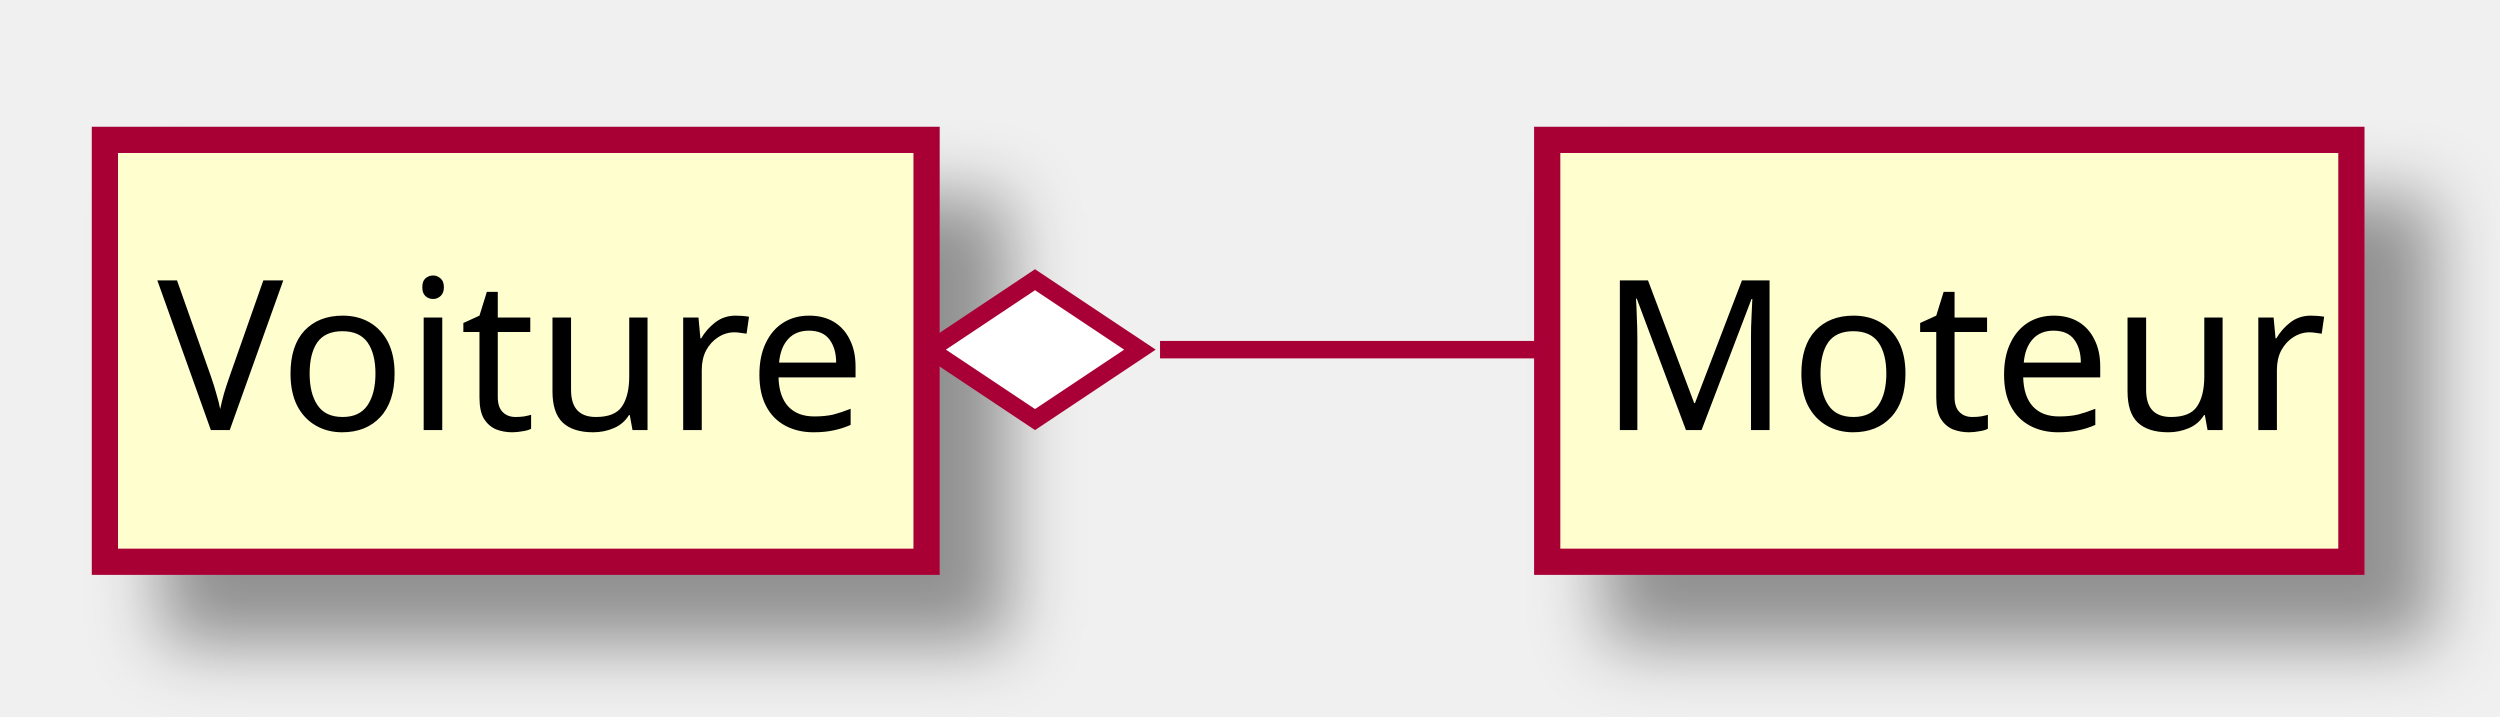
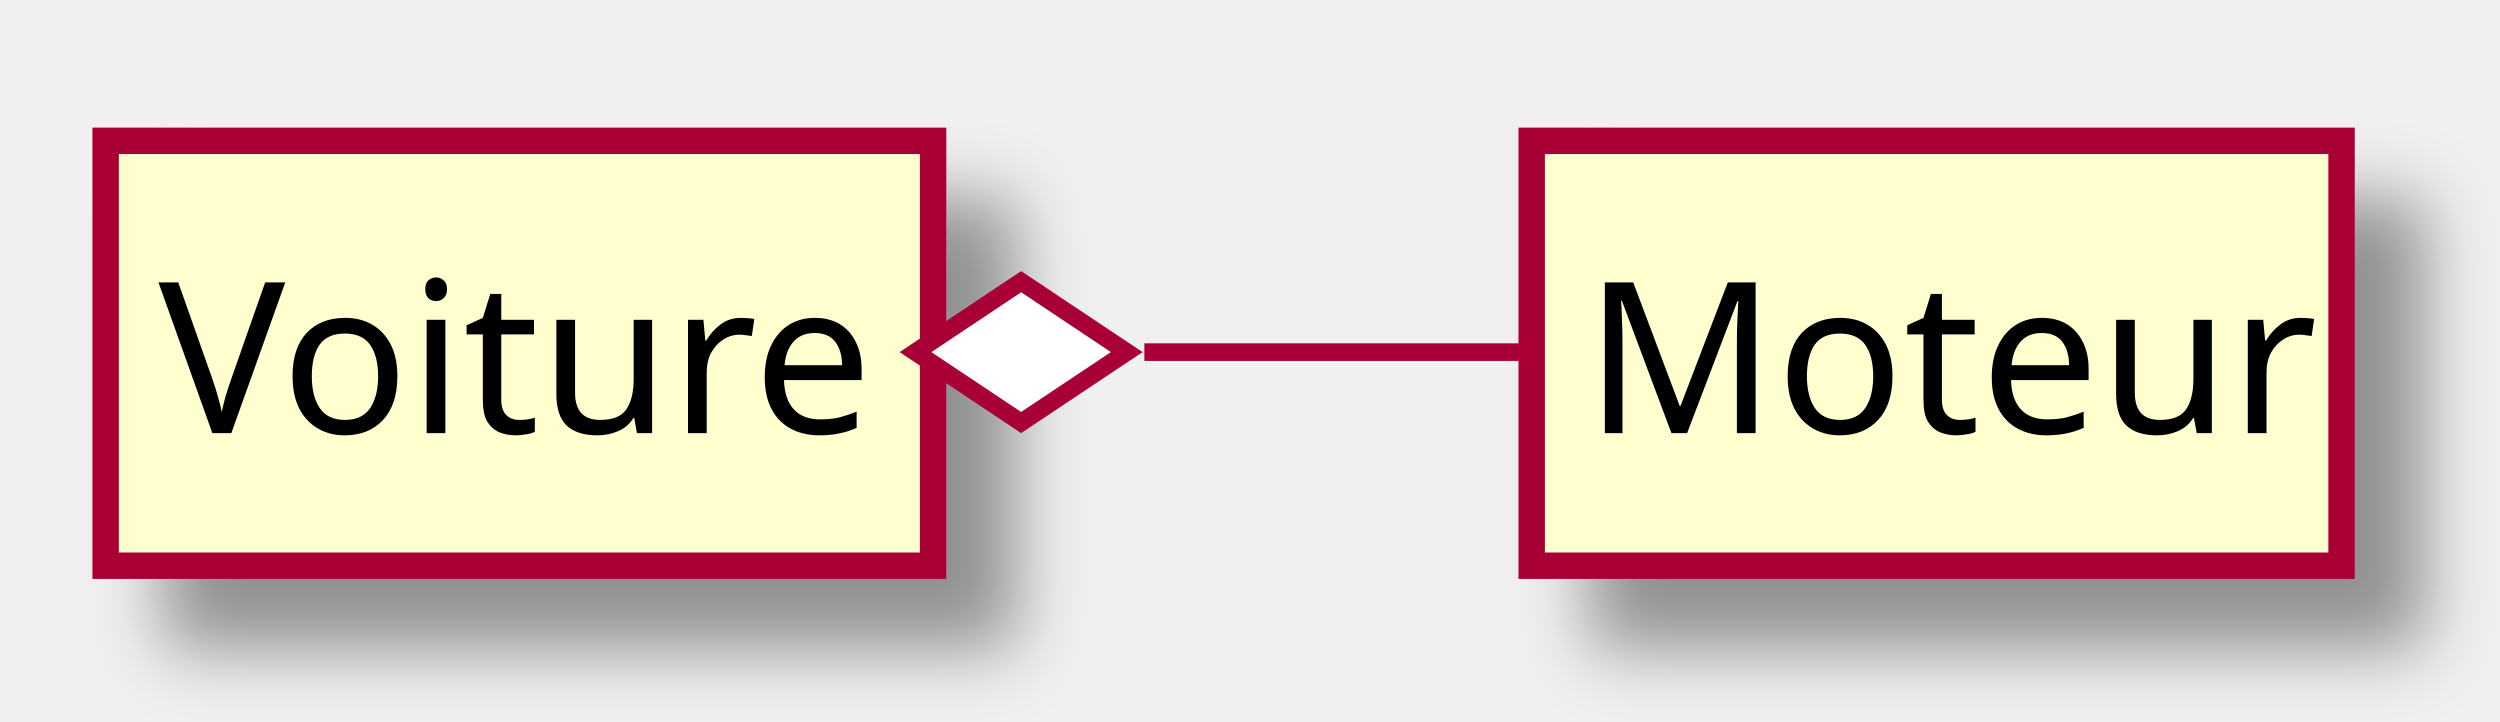
- <svg xmlns="http://www.w3.org/2000/svg" height="41px" style="width:143px;height:41px;" version="1.1" viewBox="0 0 143 41" width="143px">
+ <svg xmlns="http://www.w3.org/2000/svg" height="41px" style="width:142px;height:41px;" version="1.1" viewBox="0 0 142 41" width="142px">
  <defs>
    <filter height="300%" id="f1" width="300%" x="-1" y="-1">
      <feGaussianBlur result="blurOut" stdDeviation="2.0" />
      <feColorMatrix in="blurOut" result="blurOut2" type="matrix" values="0 0 0 0 0 0 0 0 0 0 0 0 0 0 0 0 0 0 .4 0" />
      <feOffset dx="4.0" dy="4.0" in="blurOut2" result="blurOut3" />
      <feBlend in="SourceGraphic" in2="blurOut3" mode="normal" />
    </filter>
  </defs>
  <g>
    <rect fill="#FEFECE" filter="url(#f1)" height="24.133" style="stroke: #A80036; stroke-width: 1.5;" width="47" x="6" y="8" />
    <text fill="#000000" font-family="sans-serif" font-size="12" lengthAdjust="spacingAndGlyphs" textLength="41" x="9" y="24.602">Voiture</text>
-     <rect fill="#FEFECE" filter="url(#f1)" height="24.133" style="stroke: #A80036; stroke-width: 1.5;" width="46" x="88.5" y="8" />
-     <text fill="#000000" font-family="sans-serif" font-size="12" lengthAdjust="spacingAndGlyphs" textLength="40" x="91.5" y="24.602">Moteur</text>
-     <path d="M66.354,20 C73.66,20 80.966,20 88.272,20 " fill="none" style="stroke: #A80036; stroke-width: 1.0;" />
-     <polygon fill="#FFFFFF" points="53.203,20,59.203,24,65.203,20,59.203,16,53.203,20" style="stroke: #A80036; stroke-width: 1.0;" />
+     <rect fill="#FEFECE" filter="url(#f1)" height="24.133" style="stroke: #A80036; stroke-width: 1.5;" width="46" x="87" y="8" />
+     <text fill="#000000" font-family="sans-serif" font-size="12" lengthAdjust="spacingAndGlyphs" textLength="40" x="90" y="24.602">Moteur</text>
+     <path d="M65,20 C72,20 80,20 87,20 " fill="none" style="stroke: #A80036; stroke-width: 1.0;" />
+     <polygon fill="#FFFFFF" points="52,20,58,24,64,20,58,16,52,20" style="stroke: #A80036; stroke-width: 1.0;" />
  </g>
</svg>
